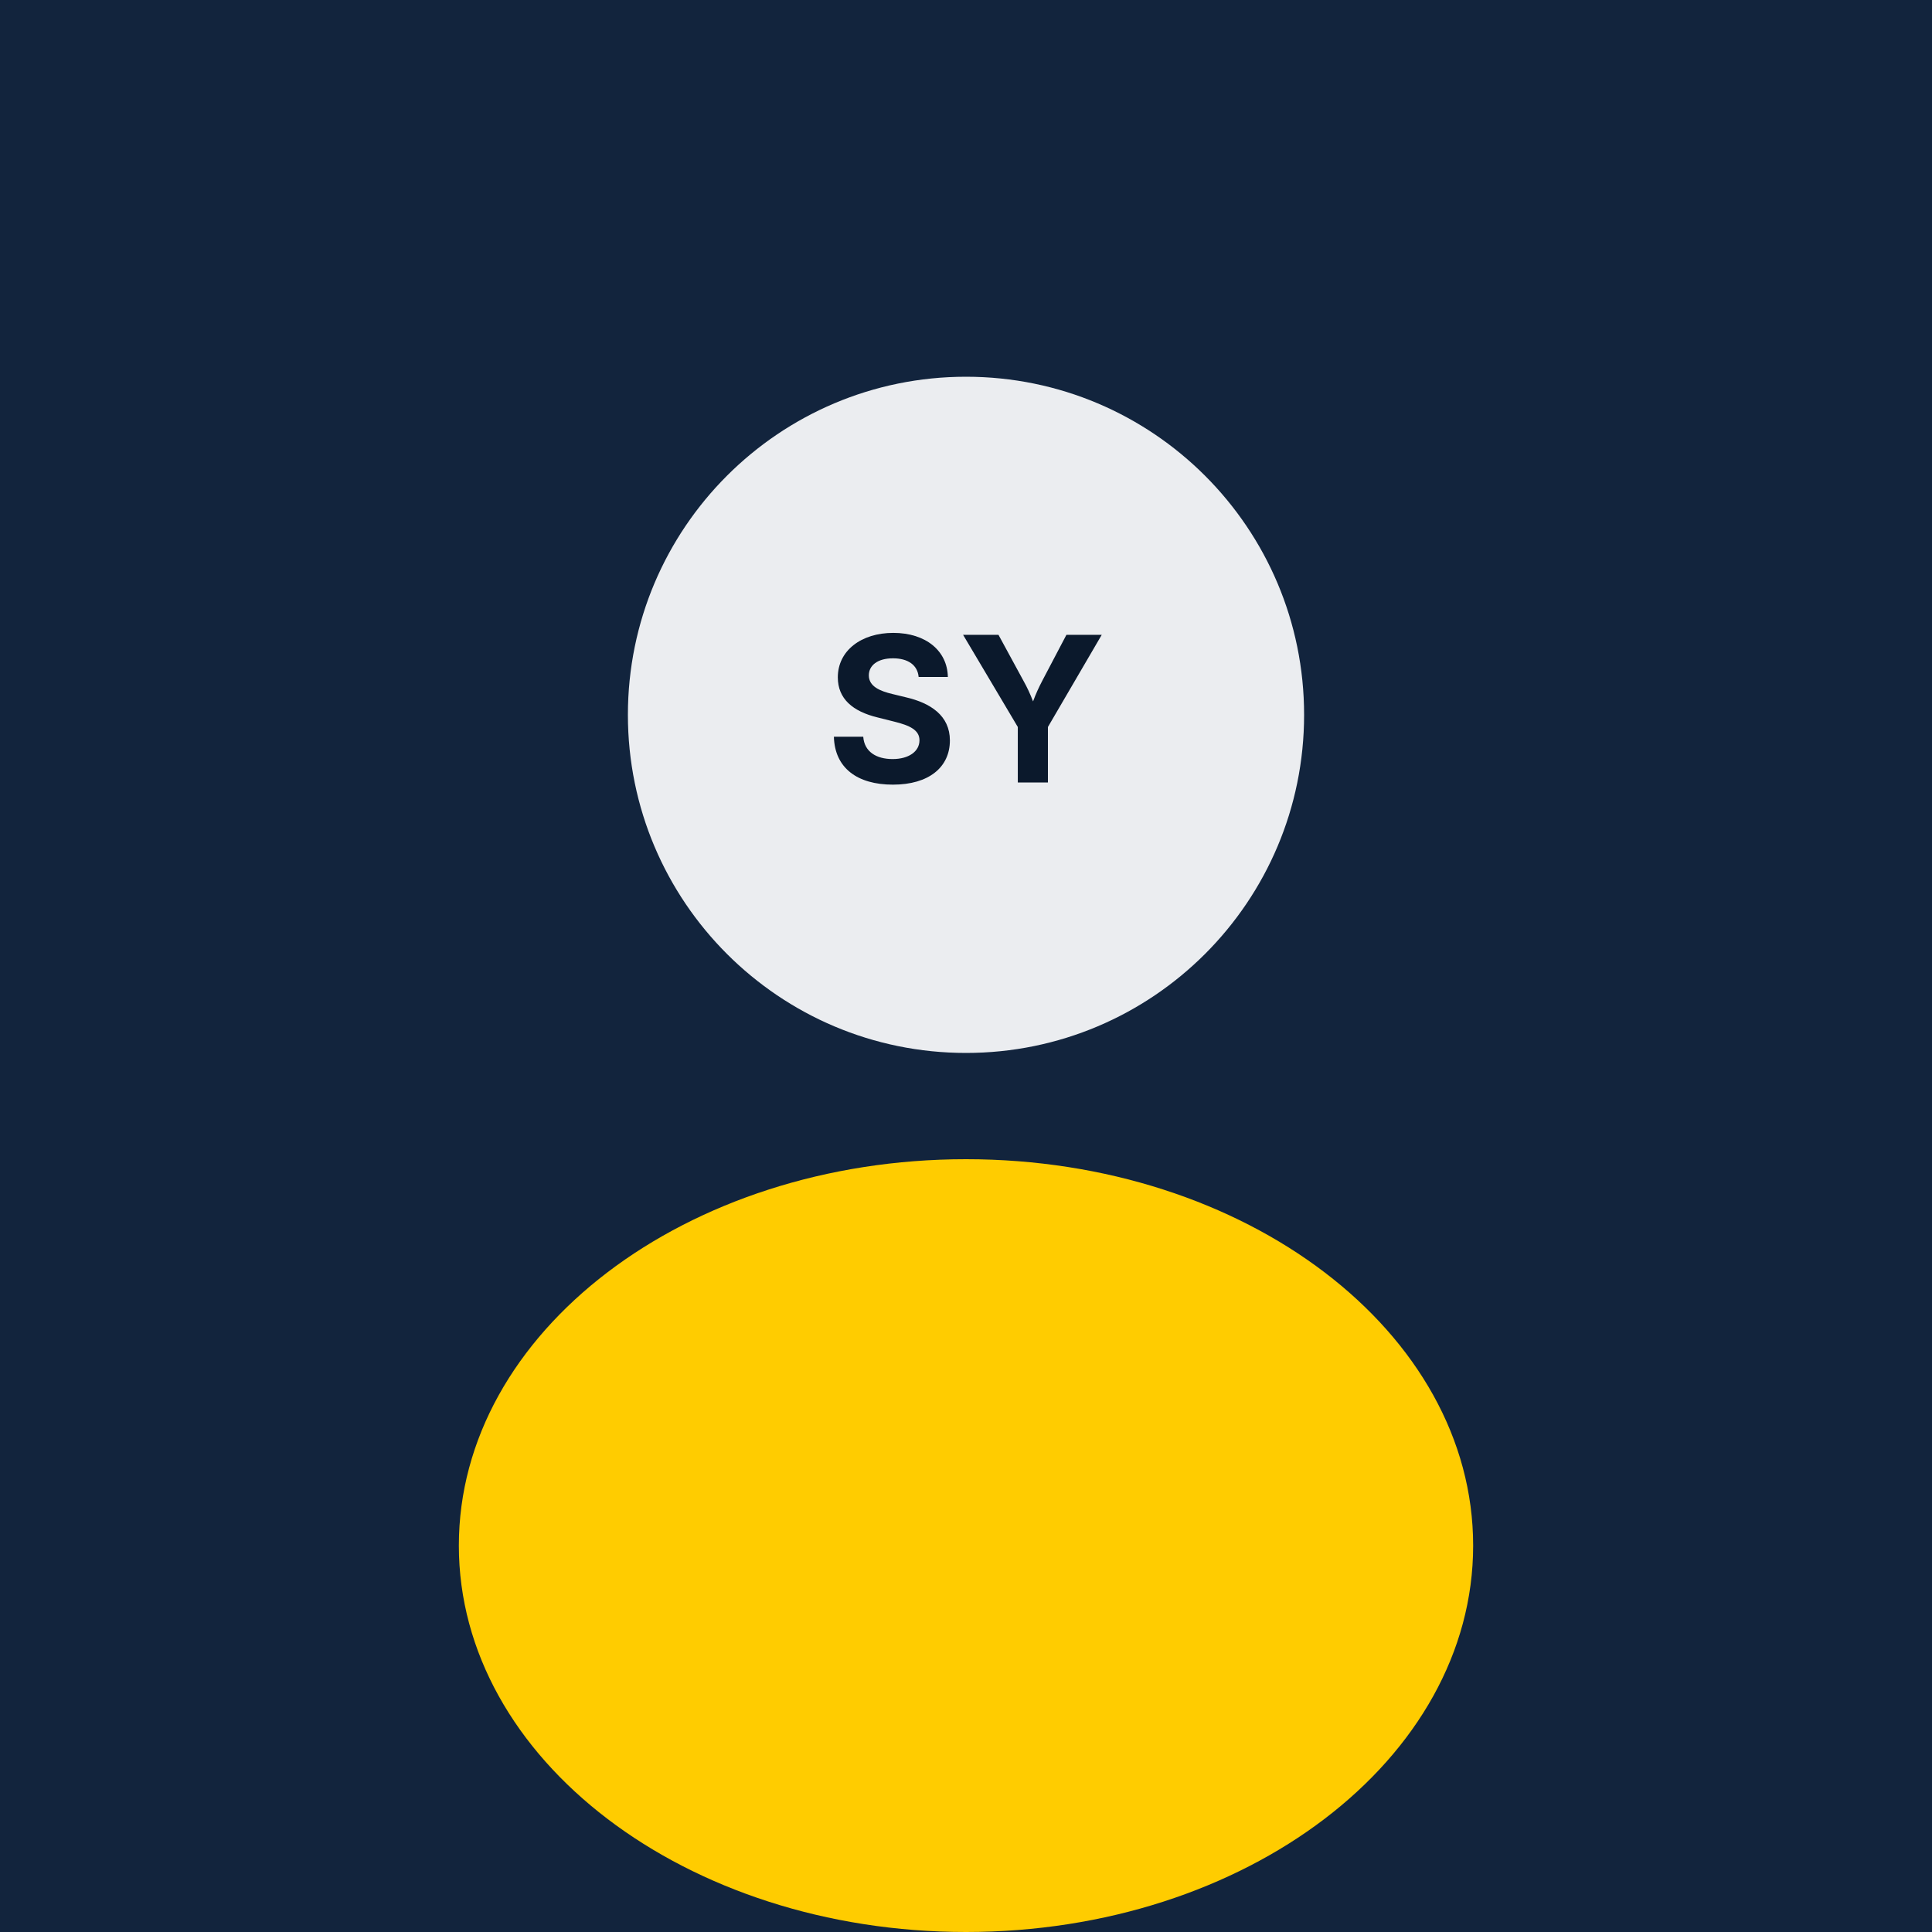
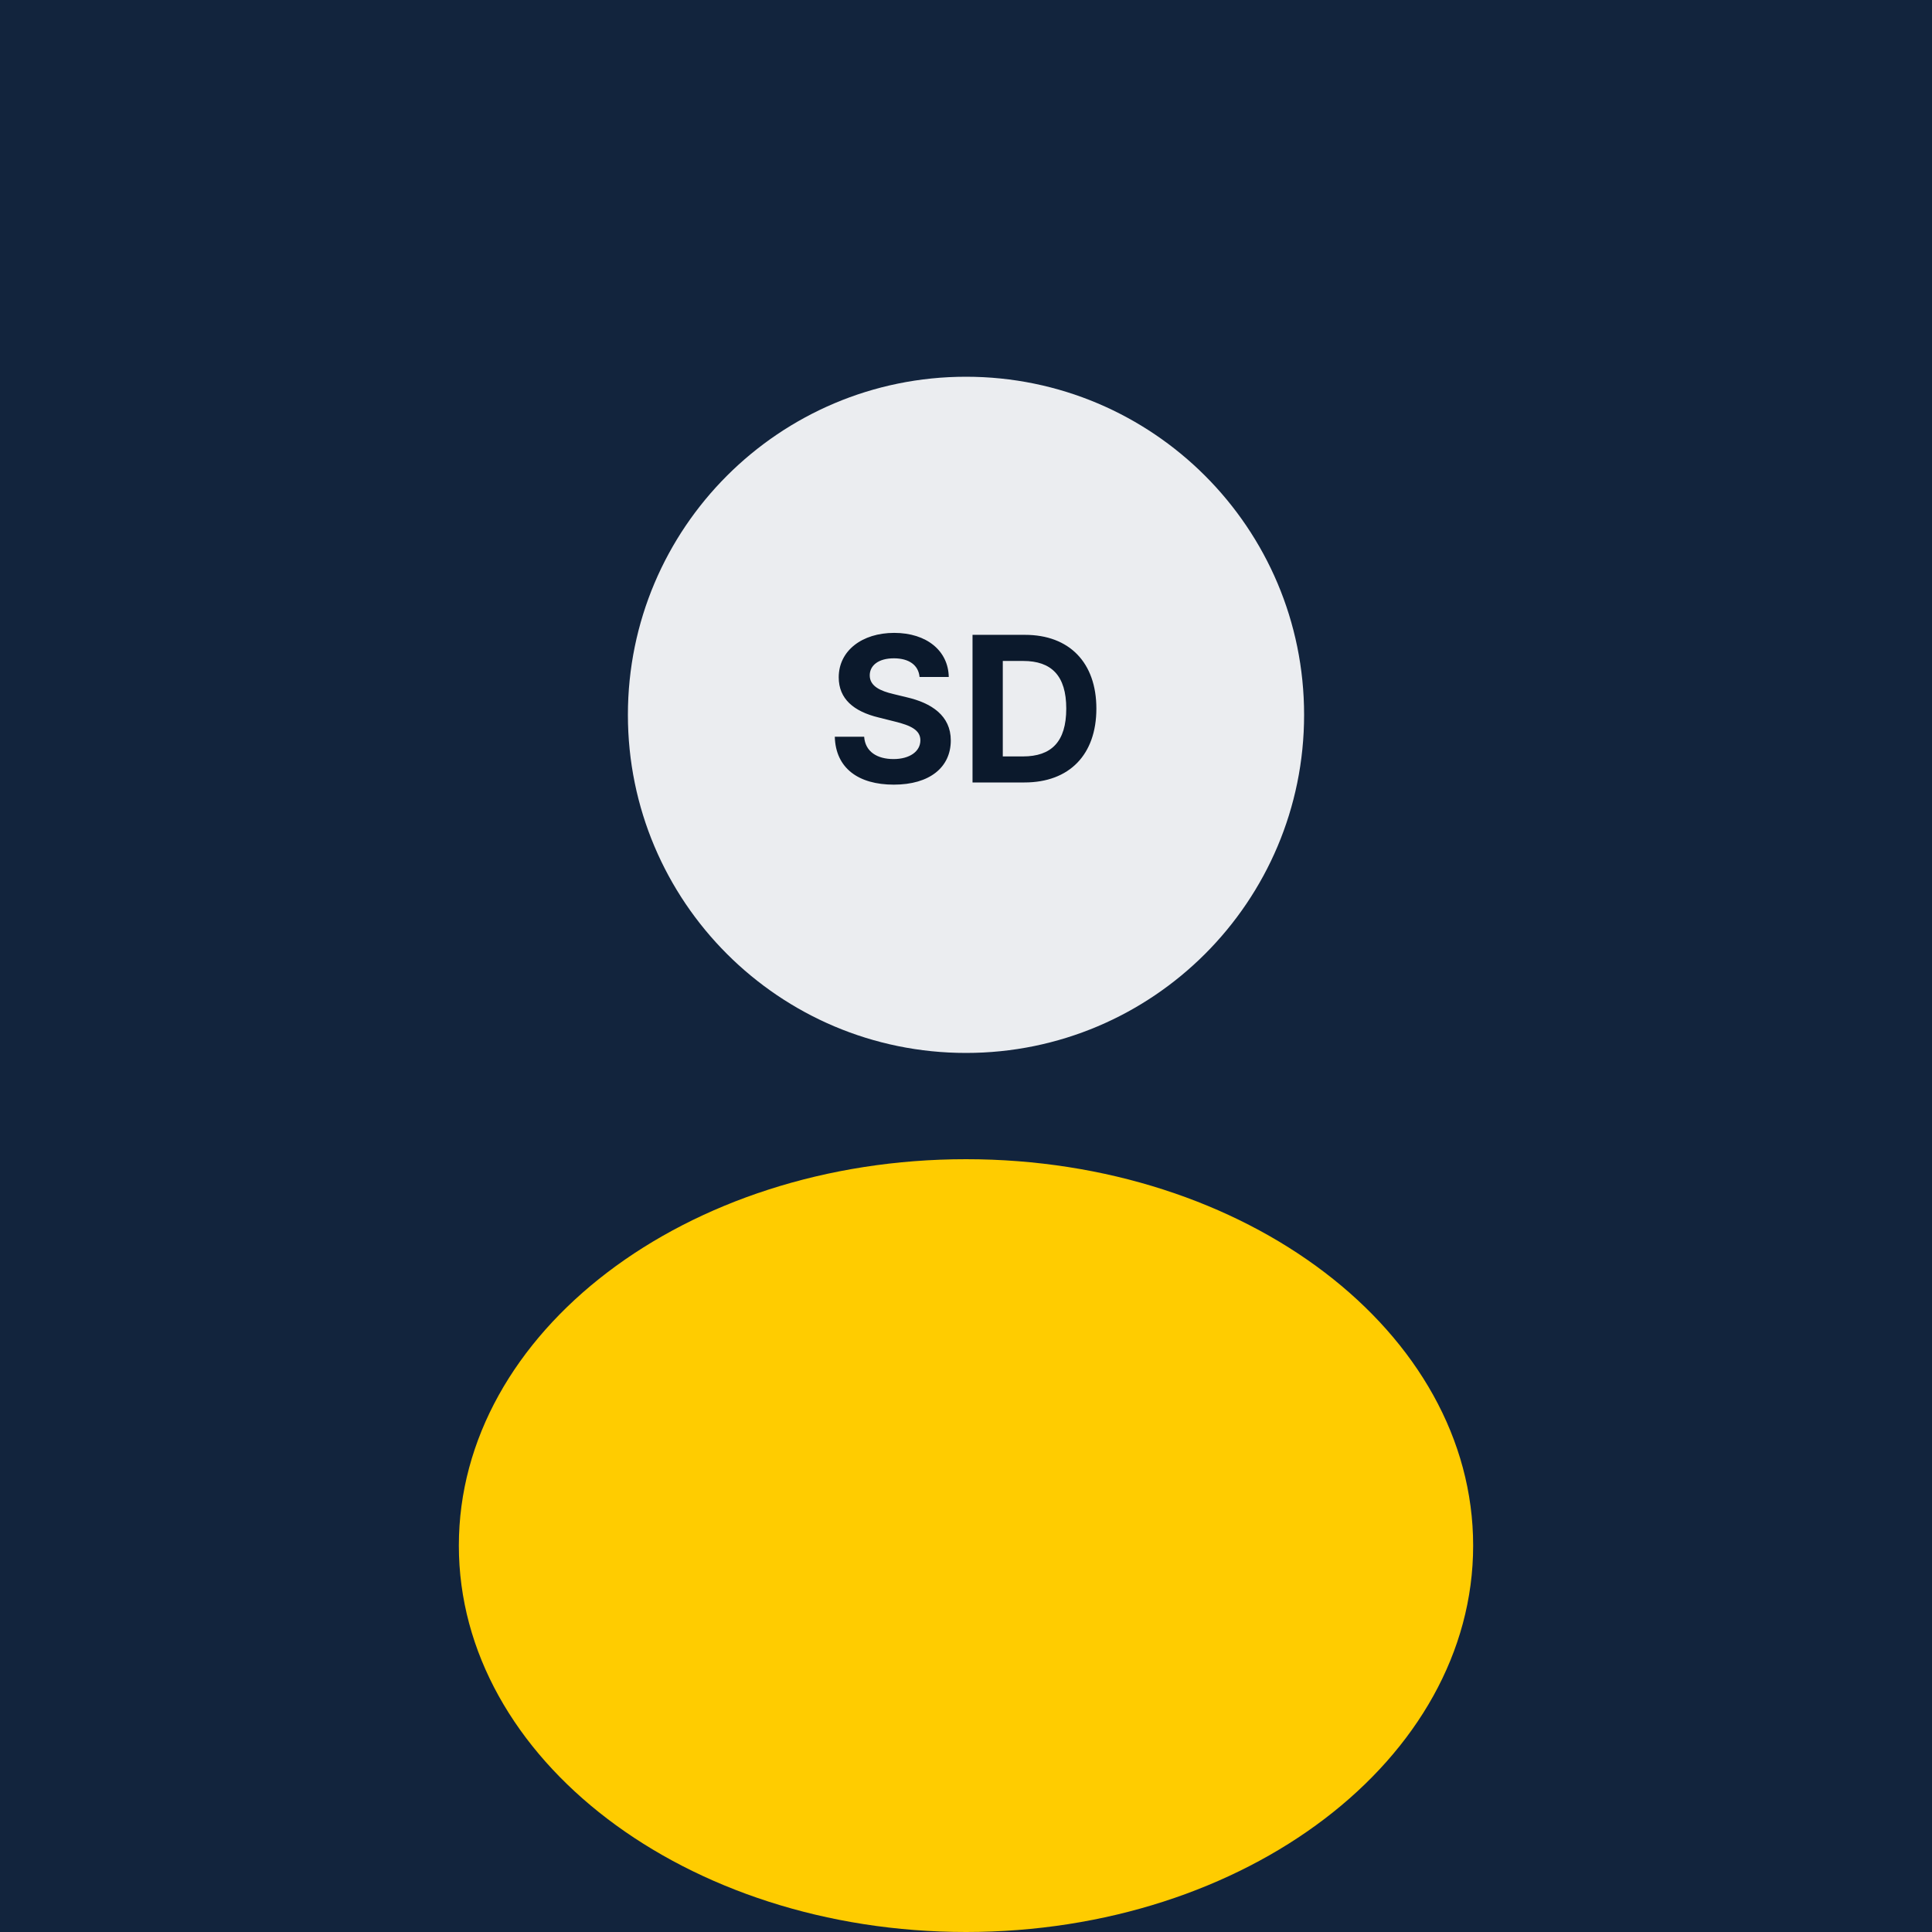
<svg xmlns="http://www.w3.org/2000/svg" viewBox="0 0 400 400">
  <rect width="400" height="400" fill="#12243d" />
  <circle cx="200" cy="148" r="70" fill="#ebedf0" />
  <rect x="95" y="240" width="210" height="160" rx="105" fill="#ffcc00" />
-   <text x="200" y="162" text-anchor="middle" fill="#0b192c" font-family="Inter, Arial" font-size="42" font-weight="700">SY</text>
+   <text x="200" y="162" text-anchor="middle" fill="#0b192c" font-family="Inter, Arial" font-size="42" font-weight="700">SD</text>
</svg>
